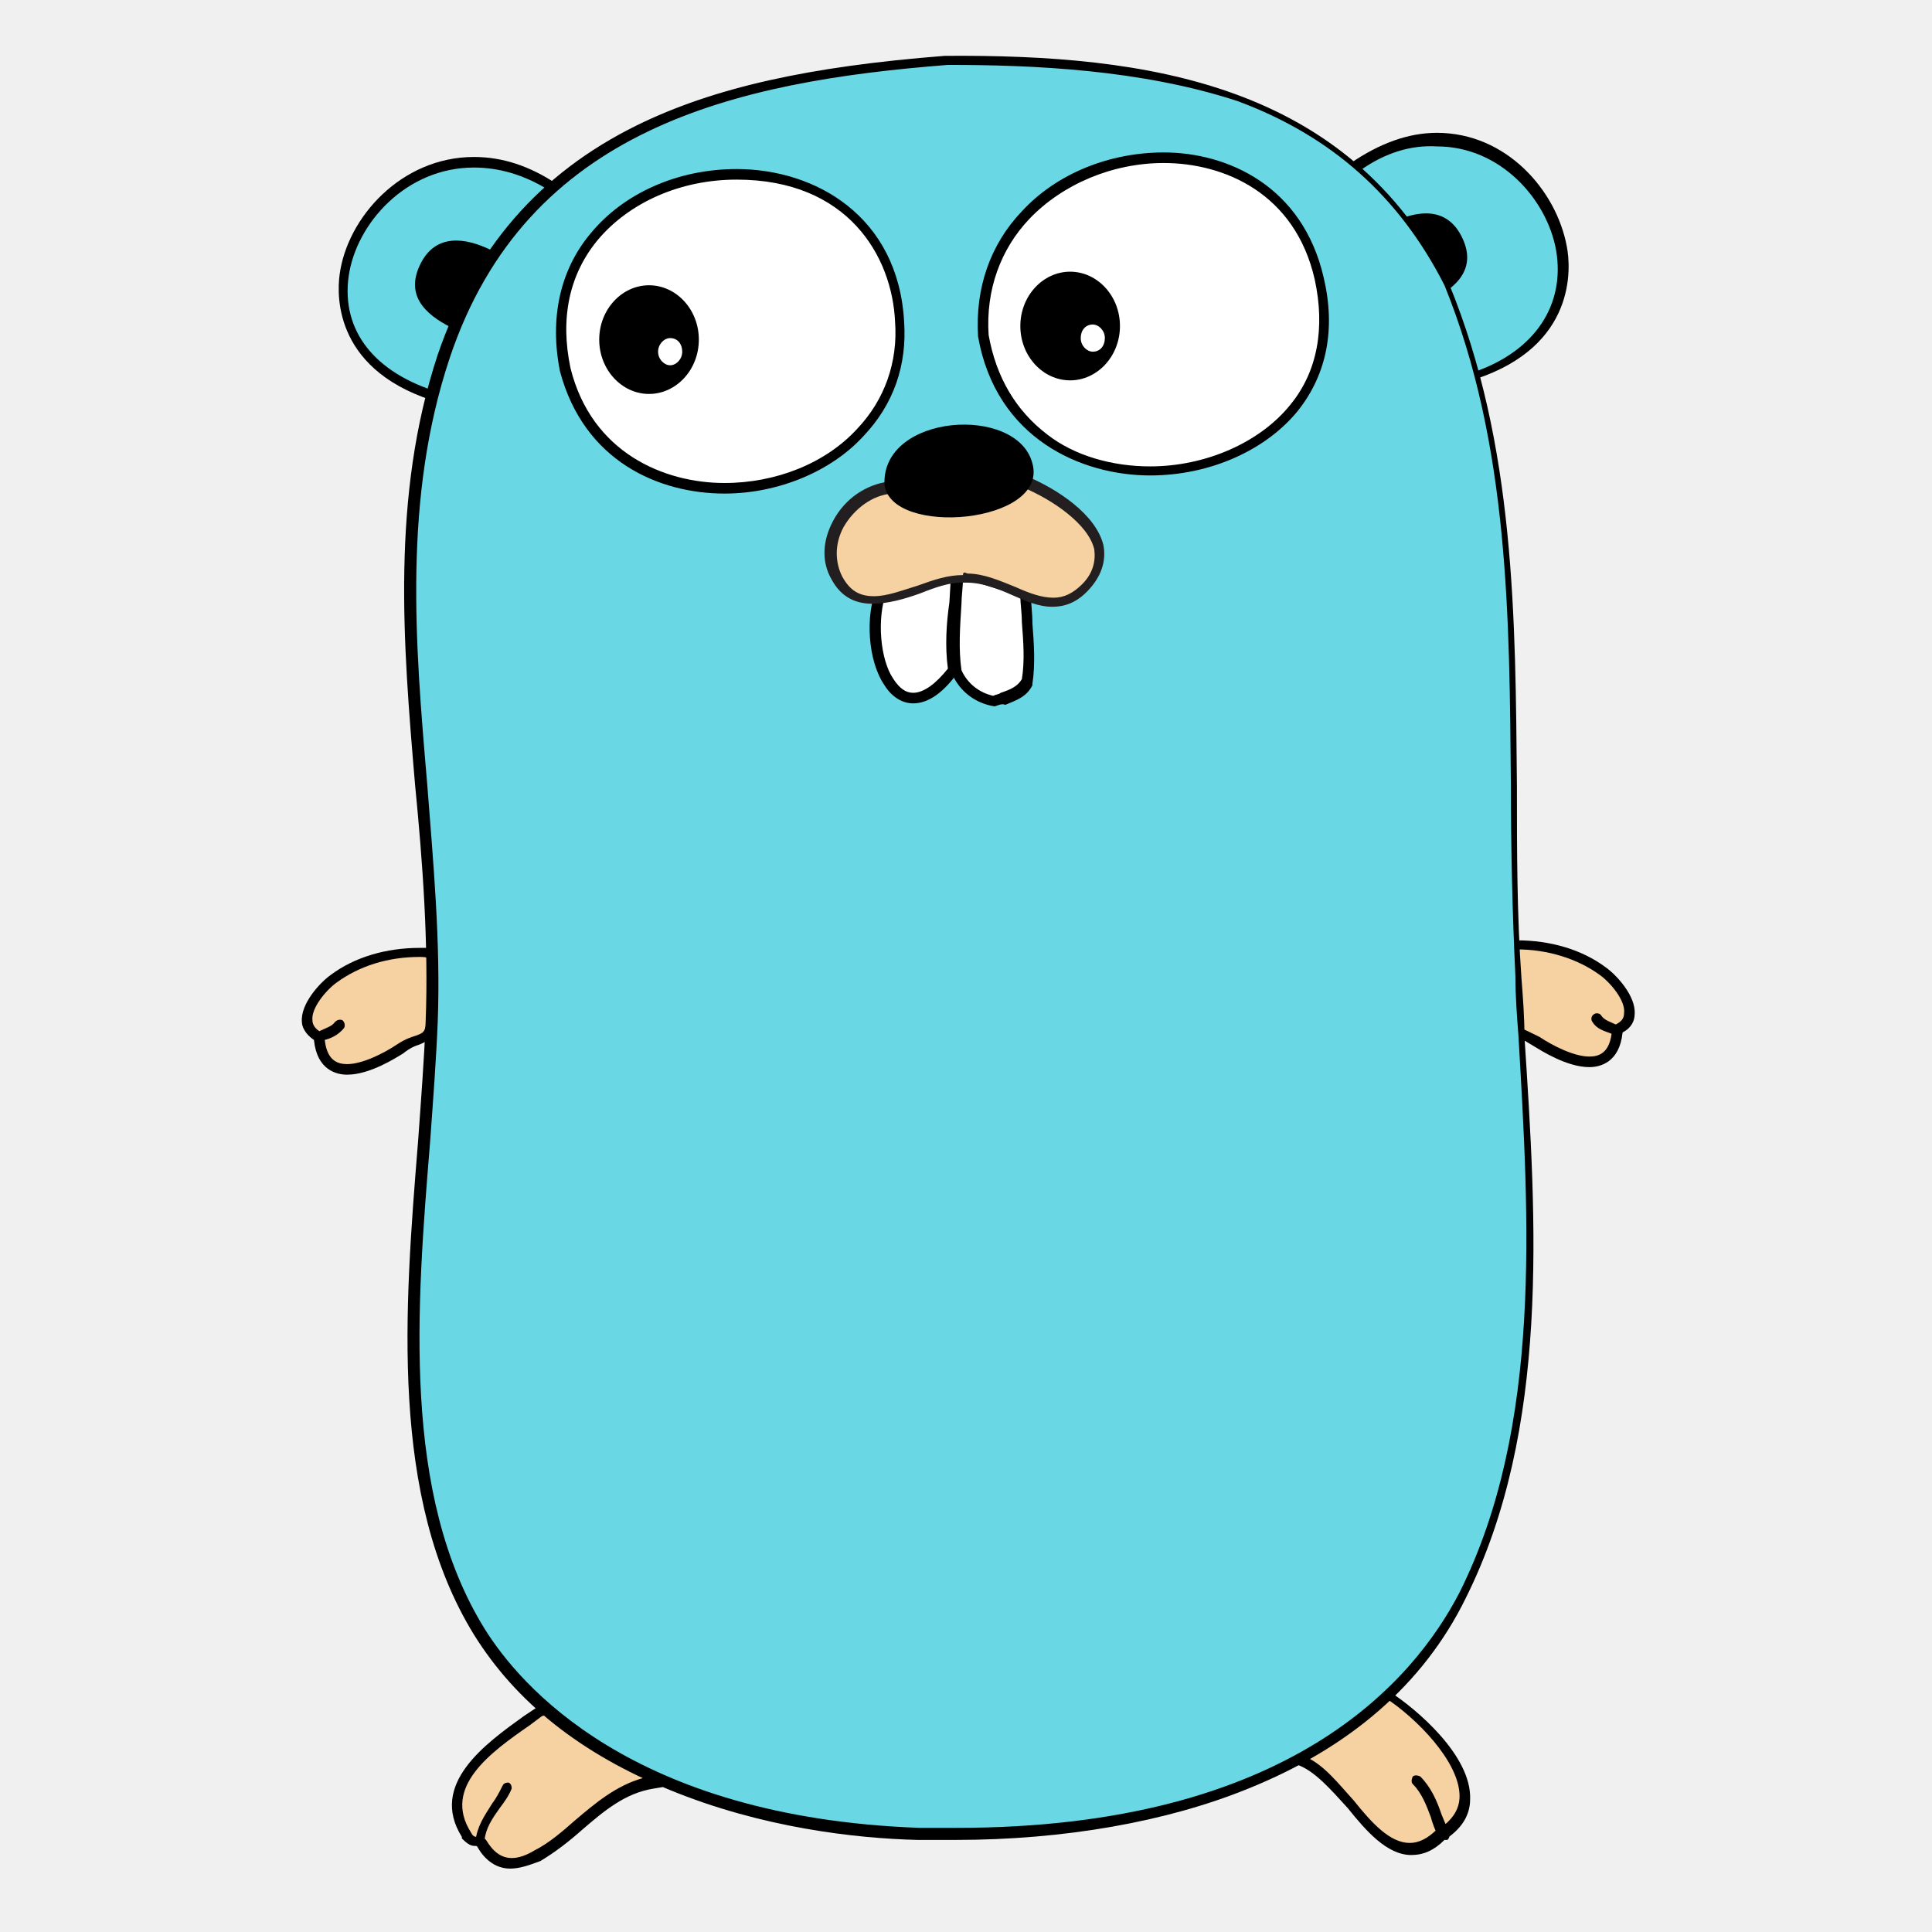
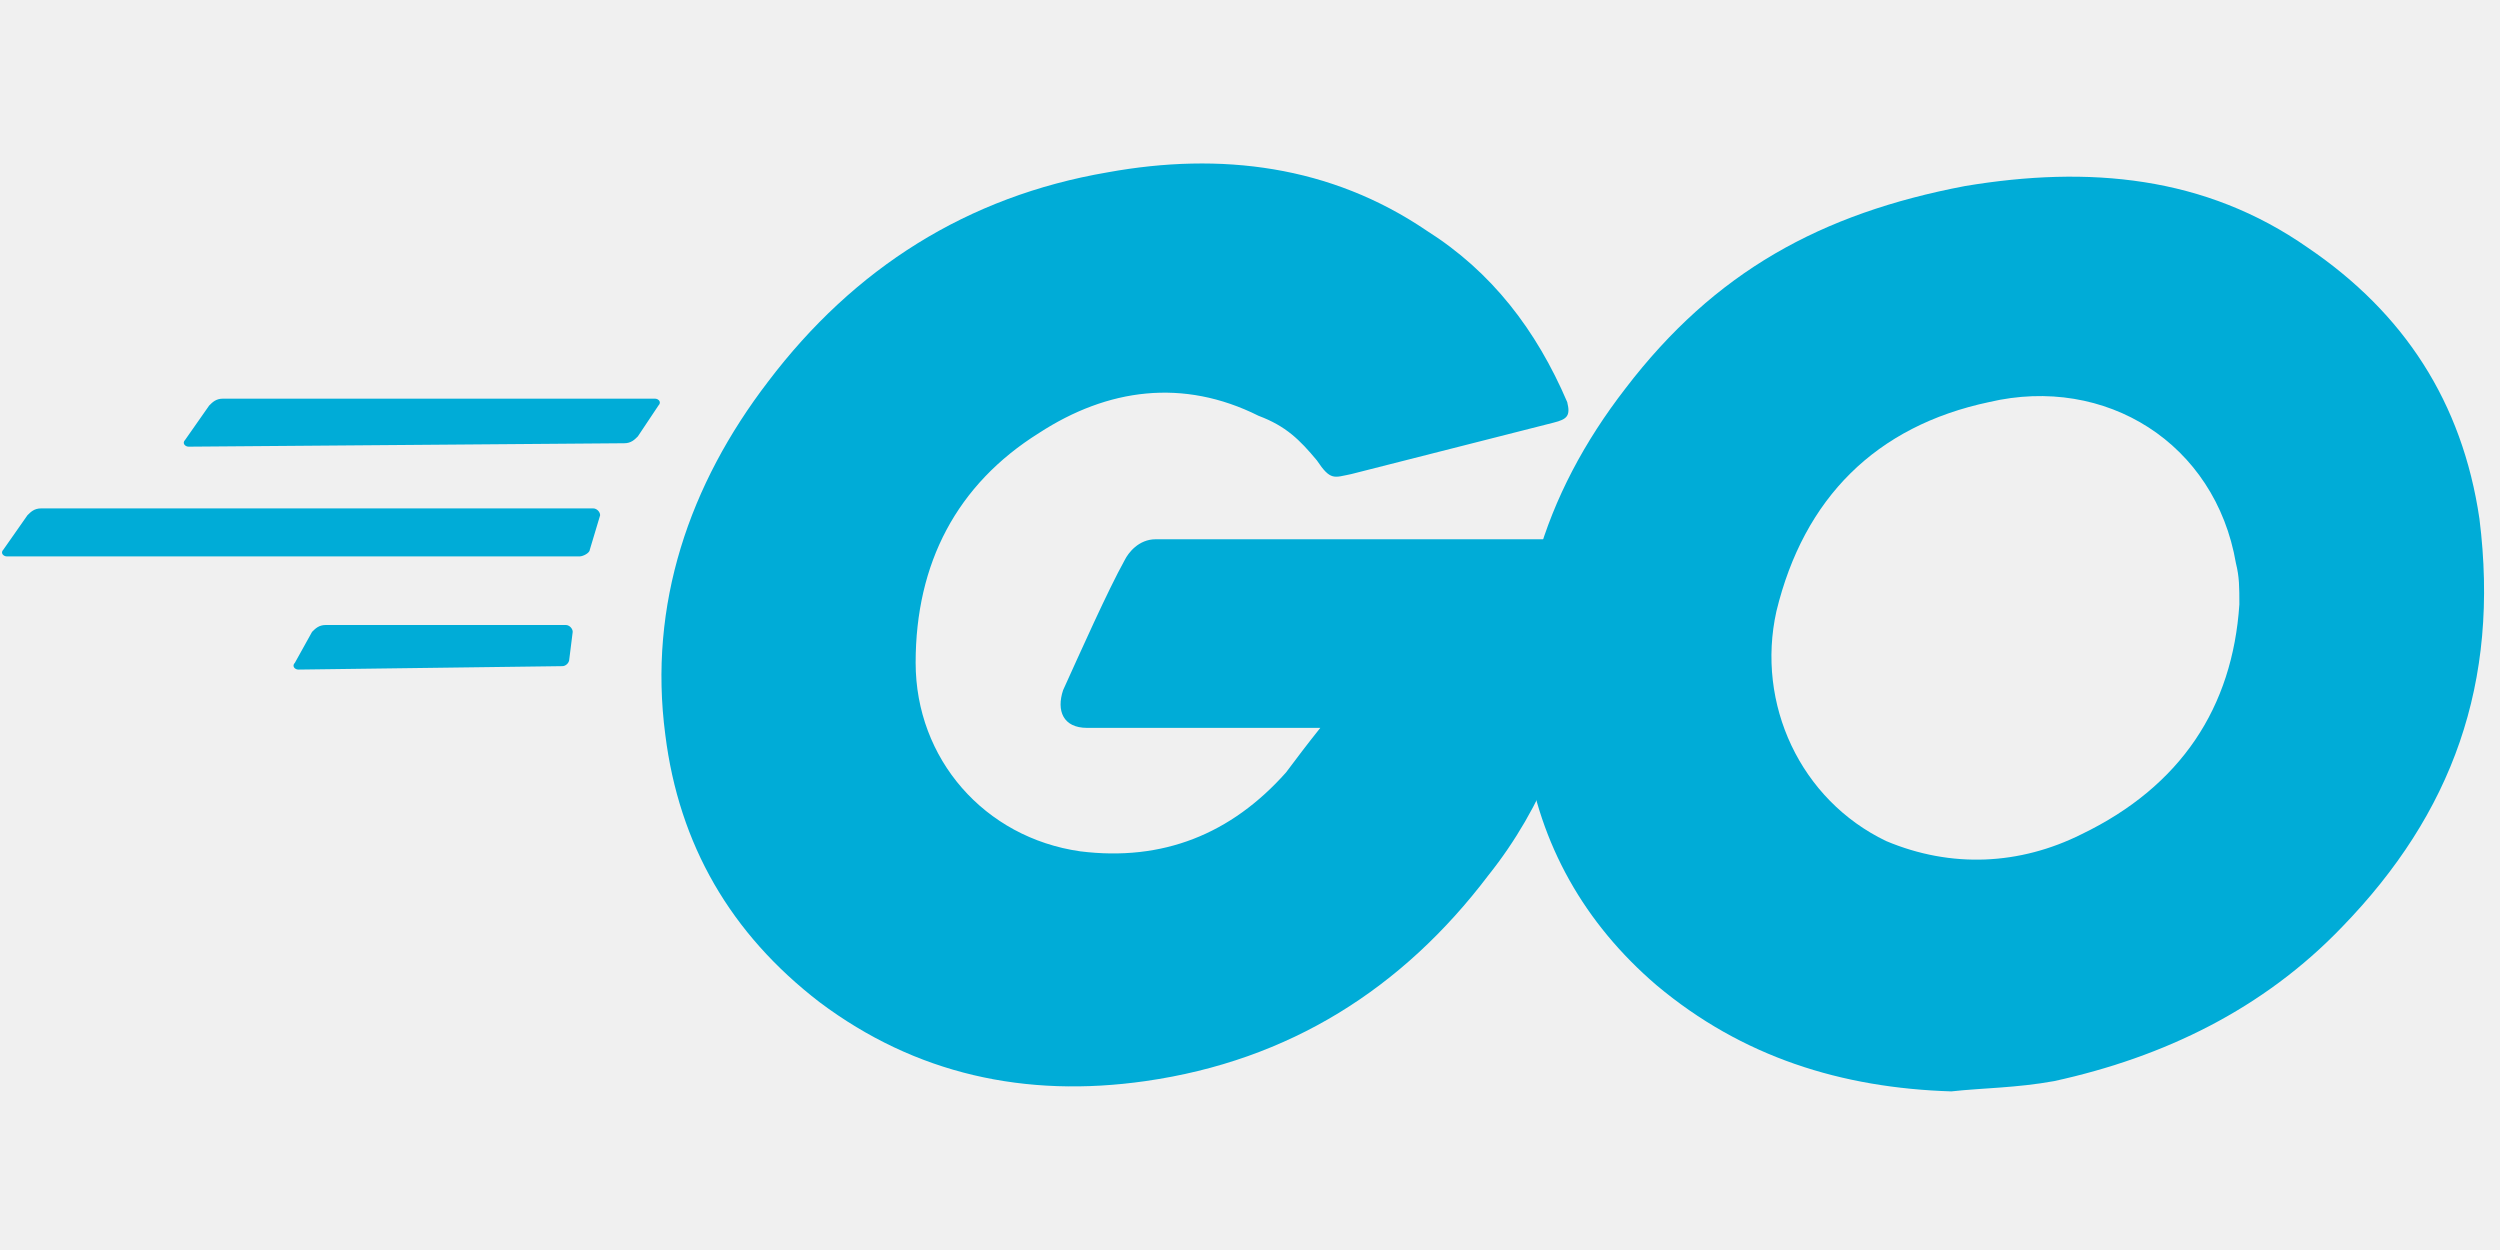
- <svg xmlns="http://www.w3.org/2000/svg" xmlns:xlink="http://www.w3.org/1999/xlink" viewBox="0 0 128 128" id="go">
-   <defs>
-     <path id="a" d="M18.8 1h90.5v126h-90.5z" />
-   </defs>
-   <clipPath id="b">
-     <use xlink:href="#a" overflow="visible" />
-   </clipPath>
-   <path fill="#F6D2A2" fill-rule="evenodd" d="M21.1 68.7c.2 3.5 3.7 1.9 5.3.8 1.5-1.1 2-.2 2.1-2.3.1-1.4.2-2.7.2-4.1-2.3-.2-4.8.3-6.7 1.7-.9.7-2.8 3-.9 3.9" clip-path="url(#b)" clip-rule="evenodd" />
-   <path d="M23 71.2c-.7 0-2-.3-2.2-2.3-.6-.4-.8-.9-.8-1.2-.1-1.2 1.2-2.6 1.9-3.1 1.6-1.2 3.7-1.8 5.9-1.8h1.3v.3c.1 1.1 0 2.2-.1 3.2 0 .3 0 .6-.1.9-.1 1.5-.4 1.7-1.1 2-.3.1-.6.2-1.1.6-.5.3-2.2 1.4-3.7 1.4zm4.8-7.8c-2.1 0-4 .6-5.5 1.7-.7.5-1.7 1.7-1.6 2.5 0 .3.2.6.6.8l.2.1v.2c.1 1.6.9 1.8 1.5 1.8 1 0 2.4-.7 3.3-1.3.6-.4 1-.5 1.3-.6.5-.2.6-.2.7-1.4 0-.3 0-.6.1-.9.1-.9.1-1.9.1-2.8-.3-.1-.5-.1-.7-.1z" clip-path="url(#b)" />
-   <path fill="#C6B198" fill-rule="evenodd" d="M21.1 68.7c.5-.2 1.1-.3 1.4-.8" clip-path="url(#b)" clip-rule="evenodd" />
-   <path d="M21.1 69c-.1 0-.3-.1-.3-.2-.1-.2 0-.4.2-.4.1 0 .2-.1.2-.1.4-.2.8-.3 1-.6.1-.1.3-.2.5-.1.1.1.2.3.1.5-.4.5-.9.7-1.3.8l-.2.1h-.2z" clip-path="url(#b)" />
-   <path fill="#6AD7E5" fill-rule="evenodd" d="M29.3 26.4c-13.6-3.8-3.5-21.1 7.4-14l-7.4 14z" clip-path="url(#b)" clip-rule="evenodd" />
-   <path d="M29.5 26.8l-.3-.1c-7-2-6.9-7-6.7-8.5.5-3.8 4.1-7.8 8.9-7.8 1.9 0 3.7.6 5.5 1.8l.3.2-7.7 14.4zm1.9-15.7c-4.5 0-7.8 3.7-8.3 7.2-.5 3.6 1.7 6.4 6 7.7l7.1-13.5c-1.5-.9-3.1-1.4-4.8-1.4z" clip-path="url(#b)" />
-   <path fill="#6AD7E5" fill-rule="evenodd" d="M89.6 11.1c10.7-7.5 20.5 9.5 8 13.8l-8-13.8z" clip-path="url(#b)" clip-rule="evenodd" />
-   <path d="M97.5 25.3l-8.3-14.3.3-.2c1.9-1.3 3.8-2 5.7-2 4.6 0 7.9 3.8 8.6 7.5.3 1.5.6 6.6-6 8.8l-.3.2zm-7.4-14l7.7 13.3c3.9-1.4 5.9-4.4 5.3-8-.6-3.4-3.7-6.9-7.9-6.9-1.7-.1-3.4.4-5.1 1.6z" clip-path="url(#b)" />
-   <path fill="#F6D2A2" fill-rule="evenodd" d="M92 112.3c2.7 1.7 7.7 6.8 3.6 9.3-3.9 3.6-6.1-4-9.6-5 1.5-2 3.4-3.9 6-4.3" clip-path="url(#b)" clip-rule="evenodd" />
-   <path d="M93.5 122.9c-1.6 0-3-1.6-4.2-3.1-1.1-1.2-2.2-2.5-3.4-2.9l-.5-.1.3-.4c1.2-1.7 3.2-3.9 6.2-4.4h.1l.1.1c1.7 1.1 5.4 4.2 5.3 7.1 0 1.1-.6 2-1.7 2.7-.7.7-1.4 1-2.2 1zm-7-6.5c1.2.5 2.2 1.8 3.2 2.9 1.2 1.5 2.4 2.8 3.7 2.8.6 0 1.2-.3 1.8-.9h.1c.9-.6 1.4-1.3 1.4-2.2 0-2.3-2.9-5.2-4.9-6.5-1.8.5-3.6 1.7-5.3 3.9zM95.6 121.9c-.1 0-.2-.1-.3-.2-.2-.4-.4-.9-.5-1.3-.3-.8-.6-1.6-1.2-2.2-.1-.1-.1-.3 0-.5.1-.1.3-.1.5 0 .7.7 1.1 1.6 1.4 2.5l.5 1.2c.1.2 0 .4-.1.5h-.3z" clip-path="url(#b)" />
-   <path fill="#F6D2A2" fill-rule="evenodd" d="M43.2 118.1c-3.2.5-5 3.4-7.7 4.9-2.5 1.5-3.5-.5-3.7-.9-.4-.2-.4.2-1-.4-2.3-3.7 2.4-6.4 4.9-8.2 3.5-.8 5.7 2.2 7.5 4.6" clip-path="url(#b)" clip-rule="evenodd" />
-   <path d="M33.8 123.8c-1.3 0-2-1.1-2.2-1.5h-.1c-.3 0-.5-.1-.9-.5v-.1c-2.2-3.5 1.6-6.2 4.1-8l.9-.6h.2c.4-.1.7-.1 1.1-.1 3 0 4.9 2.6 6.5 4.7l.5.7-.6.1c-1.9.3-3.3 1.5-4.7 2.7-.9.8-1.8 1.5-2.8 2.1-.8.3-1.4.5-2 .5zm-2.2-2.1c.1 0 .2 0 .4.1h.1l.1.1c.2.3.7 1.2 1.7 1.2.5 0 1-.2 1.5-.5 1-.5 1.9-1.3 2.7-2 1.3-1.1 2.7-2.3 4.5-2.8-1.5-2-3.3-4.2-5.8-4.2-.3 0-.6 0-.9.1l-.8.6c-2.6 1.8-5.8 4.1-3.9 7.1.1.2.2.3.4.3zM31.8 122.4c-.2 0-.4-.2-.3-.4.1-1 .6-1.7 1.1-2.5.3-.4.5-.8.7-1.2.1-.2.3-.2.4-.2.2.1.2.3.2.4-.2.5-.5.9-.8 1.3-.5.7-.9 1.3-1 2.1 0 .4-.1.5-.3.5z" clip-path="url(#b)" />
-   <path fill-rule="evenodd" d="M29.9 21.7c-1.8-.9-3.1-2.2-2-4.3 1-1.9 2.9-1.7 4.7-.8l-2.7 5.1zM94.8 19.9c1.8-.9 3.1-2.2 2-4.3-1-1.9-2.9-1.7-4.7-.8l2.7 5.1z" clip-path="url(#b)" clip-rule="evenodd" />
-   <path fill="#F6D2A2" fill-rule="evenodd" d="M107.1 68.2c-.2 3.5-3.7 1.9-5.3.8-1.5-1.1-2-.2-2.1-2.3-.1-1.4-.2-2.7-.2-4.1 2.3-.2 4.8.3 6.7 1.7 1 .8 2.8 3 .9 3.9" clip-path="url(#b)" clip-rule="evenodd" />
-   <path d="M105.3 70.7c-1.5 0-3.2-1.1-3.7-1.4-.5-.3-.8-.5-1.1-.6-.8-.3-1-.5-1.1-2 0-.3 0-.6-.1-.9-.1-1-.2-2.1-.1-3.2v-.3h1.3c2.2 0 4.3.6 5.9 1.8.7.5 2 1.9 1.9 3.1 0 .4-.2.9-.8 1.2-.2 2-1.5 2.3-2.2 2.3zm-5.5-7.7c0 .9 0 1.9.1 2.8 0 .3 0 .6.1.9.1 1.2.2 1.2.7 1.4.3.1.7.3 1.3.6.9.6 2.3 1.3 3.3 1.3.6 0 1.4-.2 1.5-1.8v-.2l.2-.1c.4-.2.6-.4.6-.8.1-.8-.9-2-1.6-2.5-1.5-1.1-3.5-1.7-5.5-1.7-.2.1-.4.1-.7.1z" clip-path="url(#b)" />
-   <path fill="#C6B198" fill-rule="evenodd" d="M107.1 68.2c-.5-.2-1.1-.3-1.4-.8" clip-path="url(#b)" clip-rule="evenodd" />
-   <path d="M107.1 68.6h-.1l-.2-.1c-.5-.2-1-.3-1.3-.8-.1-.1-.1-.4.1-.5.1-.1.4-.1.5.1.2.3.6.4 1 .6.1 0 .2.1.2.1.2.1.3.3.2.4-.1.1-.3.2-.4.2z" clip-path="url(#b)" />
-   <path fill="#6AD7E5" fill-rule="evenodd" d="M62.8 4c13.6 0 26.3 1.9 33 15 6 14.6 3.8 30.4 4.8 45.9.8 13.3 2.5 28.6-3.6 40.9-6.5 12.9-22.7 16.2-36 15.7-10.5-.4-23.1-3.8-29.1-13.4-6.9-11.2-3.7-27.9-3.2-40.4.6-14.8-4-29.7.9-44.1 4.9-15.1 18.5-18.5 33.2-19.6" clip-path="url(#b)" clip-rule="evenodd" />
-   <path d="M63.3 121.9h-2.5c-4.1-.1-10.3-.8-16.4-3.3-5.9-2.4-10.2-5.8-13-10.3-5.6-9.1-4.6-21.6-3.7-32.7.2-2.8.4-5.4.5-7.9.2-5.2-.2-10.6-.7-15.7-.8-9.4-1.6-19.1 1.5-28.5 2.4-7 6.7-12 13.2-15.2 5.1-2.5 11.4-3.9 20.4-4.6 13.4-.1 26.7 1.8 33.4 15.1 4.4 10.7 4.4 22.2 4.5 33.3 0 4.2 0 8.5.3 12.7.1 1.3.2 2.6.2 3.9.8 12.2 1.7 26-3.9 37.2-2.8 5.7-7.7 9.9-14.4 12.6-5.4 2.2-12.2 3.4-19.4 3.4zm-.5-117.6c-14.1 1.1-27.9 4.2-33 19.4-3.1 9.3-2.3 18.9-1.5 28.2.4 5.2.9 10.5.7 15.8-.1 2.5-.3 5.1-.5 7.9-.9 11-1.9 23.4 3.6 32.3 2.3 3.7 9.7 12.5 28.8 13.2h2.5c22.1 0 30.3-9.8 33.3-15.6 5.5-11 4.6-24.8 3.9-36.9-.1-1.3-.2-2.6-.2-3.9-.2-4.2-.3-8.5-.3-12.7-.1-11-.1-22.5-4.4-33.1-3-5.9-7.5-9.9-13.7-12.2-6.4-2.1-13.6-2.4-19.2-2.4z" clip-path="url(#b)" />
-   <path fill="#fff" fill-rule="evenodd" d="M65.2 22.2c2.4 14.2 25.6 10.4 22.3-3.9-3-12.8-23.1-9.2-22.3 3.9" clip-path="url(#b)" clip-rule="evenodd" />
-   <path d="M76.2 31.5c-4.5 0-10.2-2.4-11.4-9.2-.2-3.2.8-6.1 2.9-8.3 2.3-2.5 5.8-3.9 9.4-3.9 4.2 0 9.2 2.2 10.6 8.3.8 3.4.2 6.4-1.7 8.8-2.1 2.6-5.8 4.3-9.8 4.3zm-10.7-9.3c.5 2.8 1.8 5 3.9 6.6 1.8 1.4 4.3 2.1 6.8 2.1 3.7 0 7.3-1.6 9.3-4.1 1.8-2.2 2.3-5.1 1.6-8.3-1.3-5.7-6-7.7-10-7.7-3.4 0-6.7 1.4-8.9 3.7-1.9 2-2.9 4.7-2.7 7.7z" clip-path="url(#b)" />
-   <path fill="#fff" fill-rule="evenodd" d="M37.5 24.5c3.2 12.3 22.9 9.2 22.2-3.2-.9-14.8-25.3-12-22.2 3.2" clip-path="url(#b)" clip-rule="evenodd" />
-   <path d="M48 32.7c-4.3 0-9.3-2.1-10.9-8.1-.7-3.5 0-6.7 2-9.1 2.2-2.7 5.8-4.3 9.7-4.3 5.2 0 10.7 3.1 11.1 10.1.2 2.9-.7 5.5-2.7 7.6-2.1 2.3-5.6 3.8-9.2 3.8zm.8-20.8c-3.7 0-7.1 1.5-9.2 4-1.9 2.3-2.5 5.2-1.8 8.5 1.4 5.6 6.2 7.6 10.2 7.6 3.4 0 6.7-1.3 8.8-3.6 1.8-1.9 2.7-4.4 2.5-7.1-.2-4.3-3.1-9.4-10.5-9.4z" clip-path="url(#b)" />
-   <path fill="#fff" fill-rule="evenodd" d="M68 39.2c0 1.8.4 3.9.1 5.9-.5.9-1.4 1-2.2 1.3-1.1-.2-2-.9-2.5-1.9-.3-2.2.1-4.4.2-6.6l4.4 1.3z" clip-path="url(#b)" clip-rule="evenodd" />
-   <path d="M65.9 46.8c-1.3-.2-2.3-1-2.8-2.1-.2-1.6-.1-3.1 0-4.6.1-.7.1-1.4.1-2.1v-.4l5.1 1.6v.2c0 .6.1 1.2.1 1.9.1 1.3.2 2.7 0 4v.1c-.4.8-1.1 1-1.8 1.3-.2-.1-.4 0-.7.1zm-2.2-2.4c.4.9 1.2 1.5 2.1 1.7.2-.1.4-.1.5-.2.6-.2 1.1-.4 1.4-.9.2-1.2.1-2.5 0-3.8 0-.6-.1-1.2-.1-1.7l-3.8-1.2c0 .6-.1 1.2-.1 1.7-.1 1.6-.2 3 0 4.4z" clip-path="url(#b)" />
-   <path fill-rule="evenodd" d="M46.3 22.5c0 2-1.5 3.6-3.3 3.6-1.8 0-3.3-1.6-3.3-3.6s1.5-3.6 3.3-3.6c1.8 0 3.3 1.6 3.3 3.6" clip-path="url(#b)" clip-rule="evenodd" />
-   <path fill="#fff" fill-rule="evenodd" d="M45.2 23.3c0 .5-.4.9-.8.9s-.8-.4-.8-.9.4-.9.8-.9c.5 0 .8.4.8.9" clip-path="url(#b)" clip-rule="evenodd" />
-   <path fill-rule="evenodd" d="M74.2 21.6c0 2-1.5 3.6-3.3 3.6-1.8 0-3.3-1.6-3.3-3.6s1.5-3.6 3.3-3.6c1.8 0 3.3 1.6 3.3 3.6" clip-path="url(#b)" clip-rule="evenodd" />
-   <path fill="#fff" fill-rule="evenodd" d="M73.2 22.4c0 .5-.3.9-.8.9-.4 0-.8-.4-.8-.9s.3-.9.8-.9c.4 0 .8.4.8.9M58.4 39c-1.5 3.5.8 10.6 4.8 5.4-.3-2.2.1-4.4.2-6.6l-5 1.2z" clip-path="url(#b)" clip-rule="evenodd" />
-   <path d="M60.5 46.6c-.7 0-1.4-.4-1.9-1.2-1.1-1.6-1.3-4.6-.5-6.5l.1-.2 5.5-1.4v.4l-.1 2.2c-.1 1.5-.2 2.9 0 4.4v.1l-.1.1c-1 1.4-2 2.1-3 2.1zm-1.8-7.3c-.6 1.7-.4 4.4.5 5.7.4.6.8.9 1.3.9.7 0 1.5-.6 2.3-1.6-.2-1.5-.1-3 .1-4.4l.1-1.7-4.3 1.1z" clip-path="url(#b)" />
-   <path fill="#F6D2A2" fill-rule="evenodd" d="M58.9 32.2c-2.7.2-4.9 3.5-3.5 6 1.9 3.4 6-.3 8.6 0 3 .1 5.4 3.2 7.8.6 2.7-2.9-1.2-5.7-4.1-7l-8.8.4z" clip-path="url(#b)" clip-rule="evenodd" />
-   <path fill="#231F20" d="M69.7 40.2c-.9 0-1.8-.4-2.7-.8-.9-.4-1.9-.8-3-.8h-.3c-.8 0-1.7.3-2.7.7-1.1.4-2.2.7-3.2.7-1.2 0-2.1-.5-2.7-1.6-.7-1.2-.6-2.6.1-3.9.8-1.5 2.2-2.4 3.7-2.6l8.9-.4h.1c2.2.9 4.7 2.6 5.2 4.6.2 1-.1 2-.9 2.9-.8.9-1.6 1.2-2.5 1.2zm-5.6-2.2c1.1 0 2.2.5 3.2.9.9.4 1.7.7 2.5.7.7 0 1.3-.3 1.9-.9.7-.7.9-1.5.8-2.3-.4-1.7-2.8-3.3-4.7-4.1l-8.7.4c-1.3.1-2.5 1-3.2 2.2-.6 1.1-.6 2.3-.1 3.3.5.9 1.1 1.3 2.1 1.3.9 0 1.9-.4 2.9-.7 1.1-.4 2-.7 3-.7 0-.2.1-.2.3-.1z" clip-path="url(#b)" />
-   <path fill-rule="evenodd" d="M58.6 32.1c-.2-4.7 8.8-5.3 9.8-1.4 1.1 4-9.4 4.9-9.8 1.4" clip-path="url(#b)" clip-rule="evenodd" />
+ <svg xmlns="http://www.w3.org/2000/svg" height="1250" viewBox="16.8 16.1 72.9 27.6" width="2500">
+   <switch>
+     <g fill="#00acd7">
+       <path d="m22.3 24.7c-.1 0-.2-.1-.1-.2l.7-1c.1-.1.2-.2.4-.2h12.6c.1 0 .2.1.1.2l-.6.9c-.1.1-.2.2-.4.2zm-5.3 3.2c-.1 0-.2-.1-.1-.2l.7-1c.1-.1.2-.2.4-.2h16.1c.1 0 .2.1.2.2l-.3 1c0 .1-.2.2-.3.2zm8.5 3.3c-.1 0-.2-.1-.1-.2l.5-.9c.1-.1.2-.2.4-.2h7c.1 0 .2.1.2.2l-.1.8c0 .1-.1.2-.2.2zm36.6-7.2-5.9 1.5c-.5.1-.6.2-1-.4-.5-.6-.9-1-1.7-1.3-2.2-1.1-4.4-.8-6.4.5-2.4 1.5-3.6 3.8-3.6 6.7 0 2.8 2 5.1 4.8 5.5 2.4.3 4.4-.5 6-2.3.3-.4.6-.8 1-1.3h-6.8c-.7 0-.9-.5-.7-1.1.5-1.1 1.3-2.9 1.8-3.8.1-.2.4-.6.9-.6h12.8c-.1 1-.1 1.9-.2 2.9-.4 2.5-1.3 4.9-2.9 6.9-2.5 3.3-5.8 5.4-10 6-3.5.5-6.7-.2-9.5-2.3-2.6-2-4.1-4.6-4.5-7.8-.5-3.8.7-7.3 3-10.3 2.5-3.3 5.8-5.4 9.9-6.1 3.3-.6 6.5-.2 9.3 1.7 1.9 1.2 3.2 2.9 4.1 5 .1.4 0 .5-.4.6z" />
+       <path d="m73.7 43.5c-3.2-.1-6.1-1-8.6-3.1-2.1-1.8-3.4-4.1-3.8-6.8-.6-4 .5-7.5 2.9-10.6 2.6-3.4 5.7-5.1 9.9-5.9 3.6-.6 7-.3 10 1.8 2.8 1.9 4.5 4.5 5 7.9.6 4.8-.8 8.6-4 11.9-2.3 2.4-5.2 3.8-8.4 4.5-1.1.2-2.1.2-3 .3zm8.4-14.2c0-.5 0-.8-.1-1.2-.6-3.5-3.8-5.5-7.2-4.7-3.3.7-5.4 2.8-6.2 6.1-.6 2.7.7 5.5 3.2 6.7 1.9.8 3.9.7 5.7-.2 2.9-1.4 4.4-3.7 4.6-6.7z" />
+     </g>
+   </switch>
</svg>
